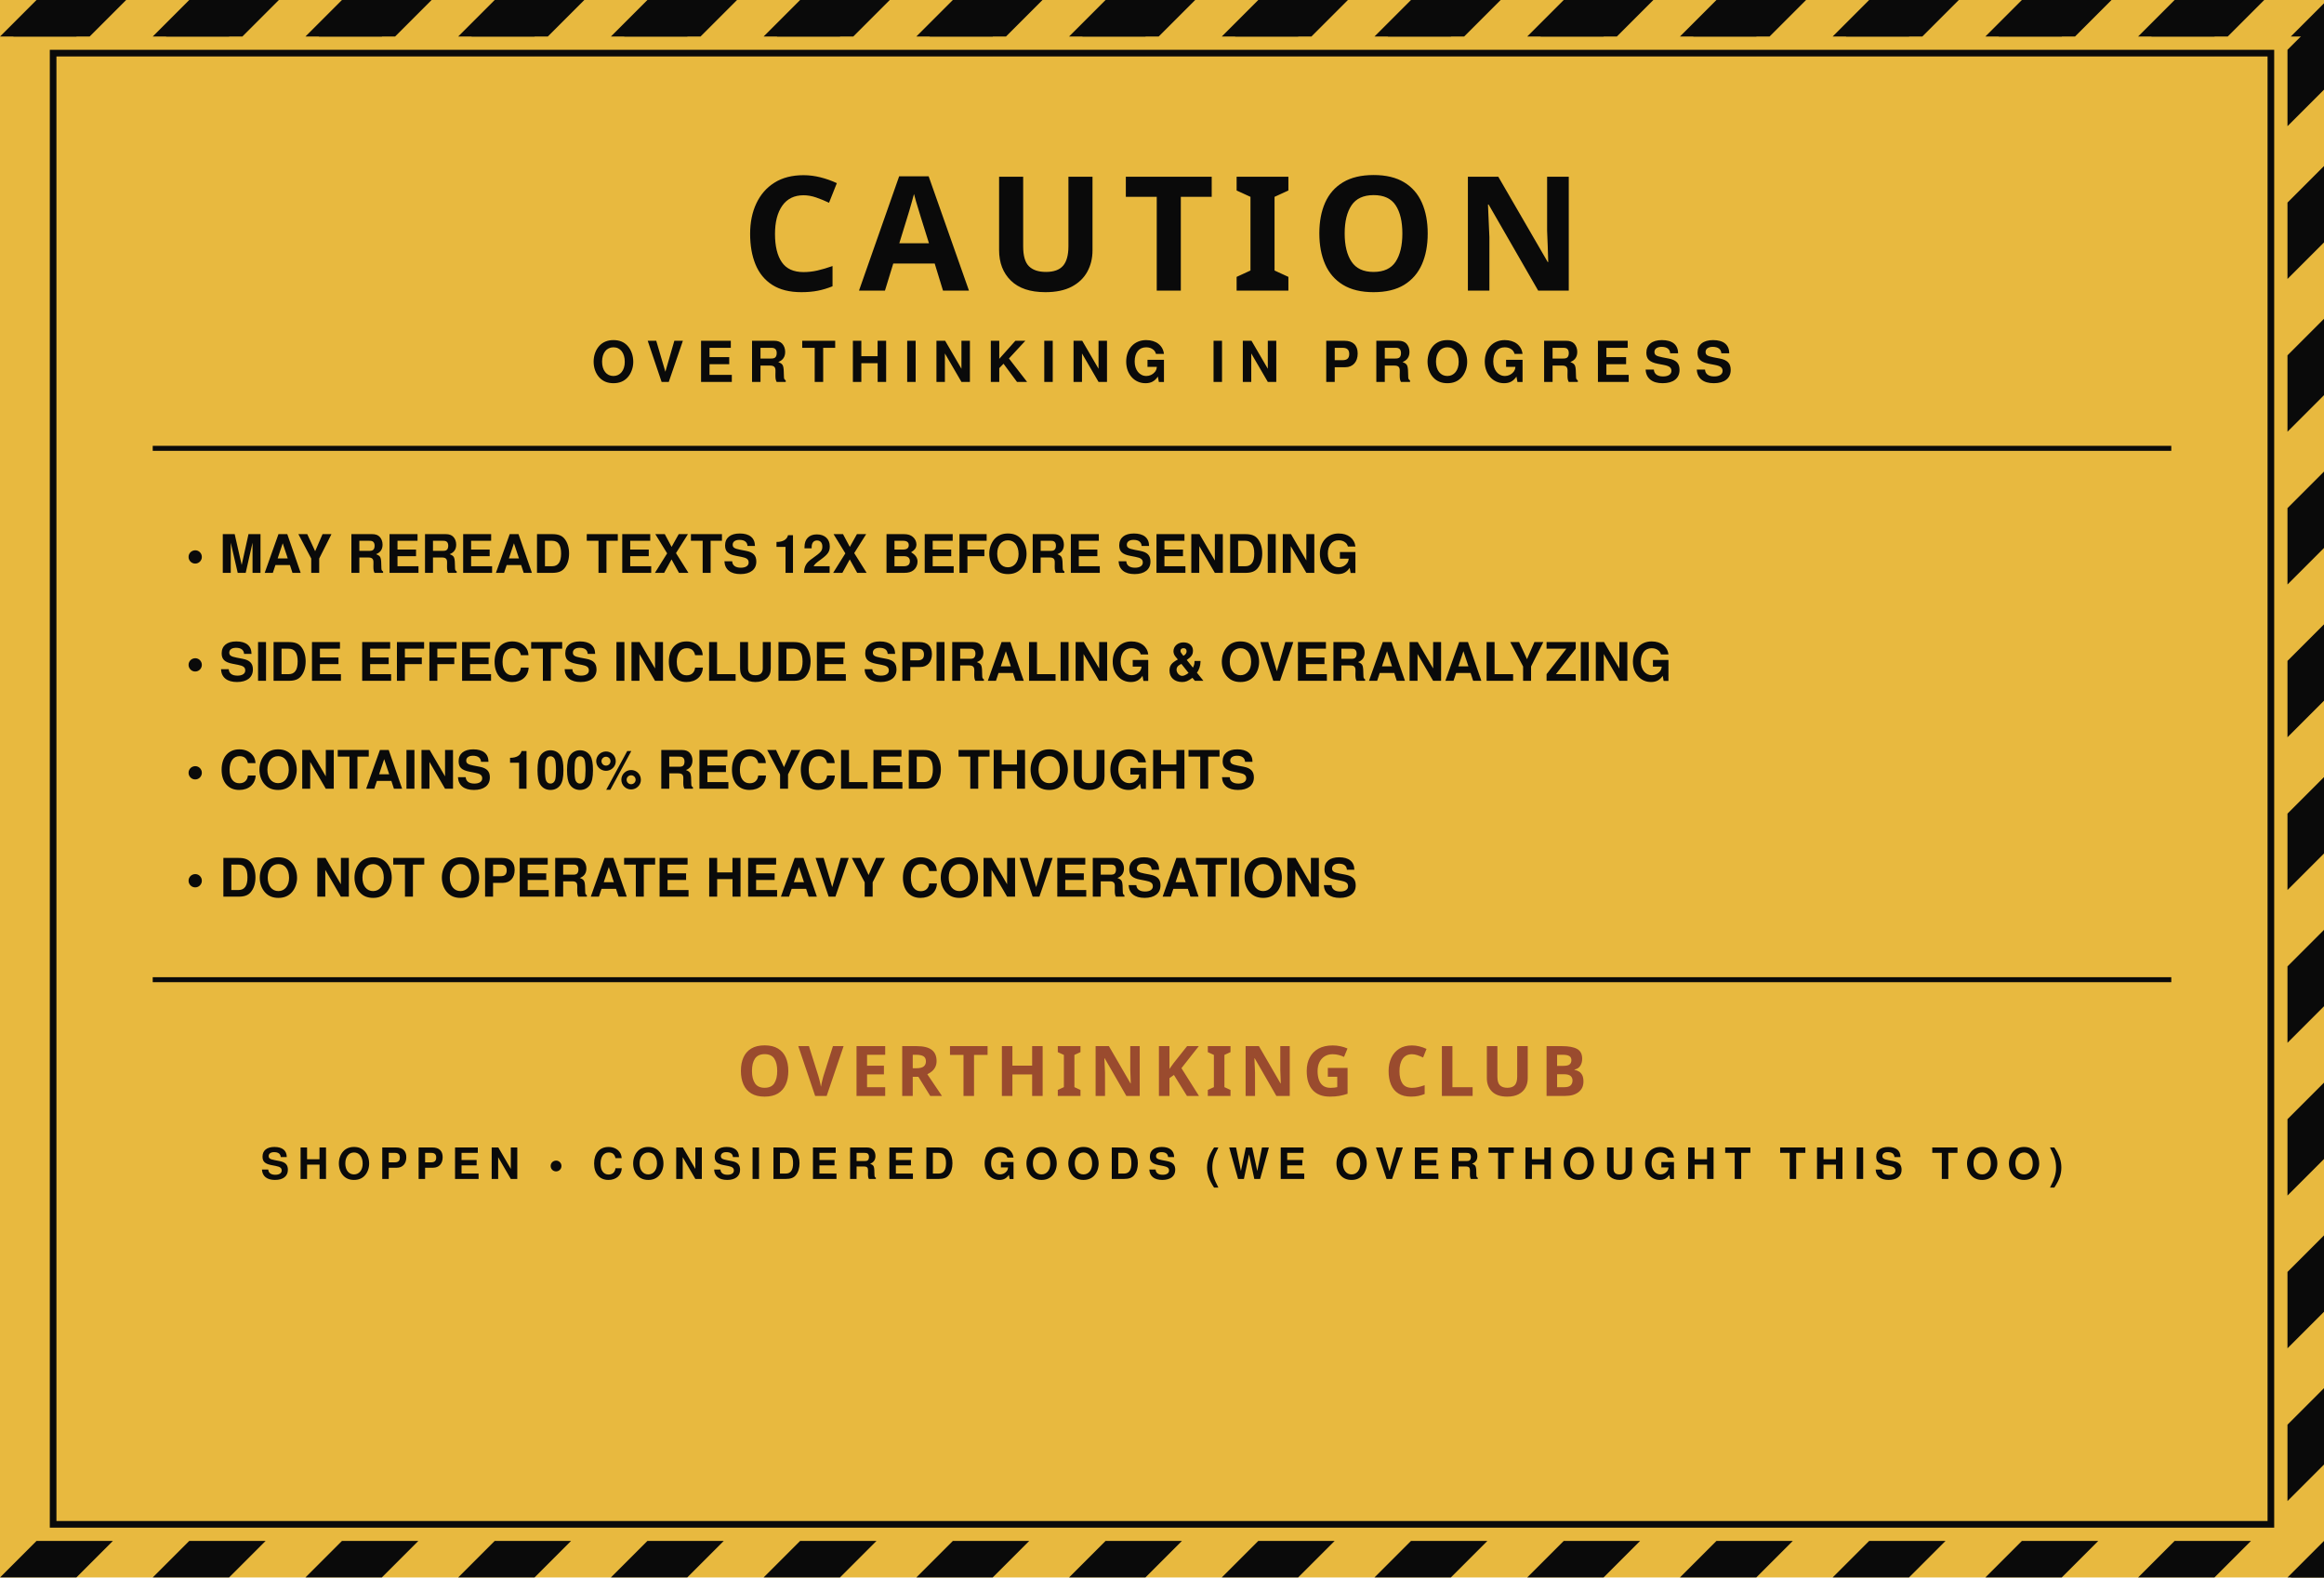
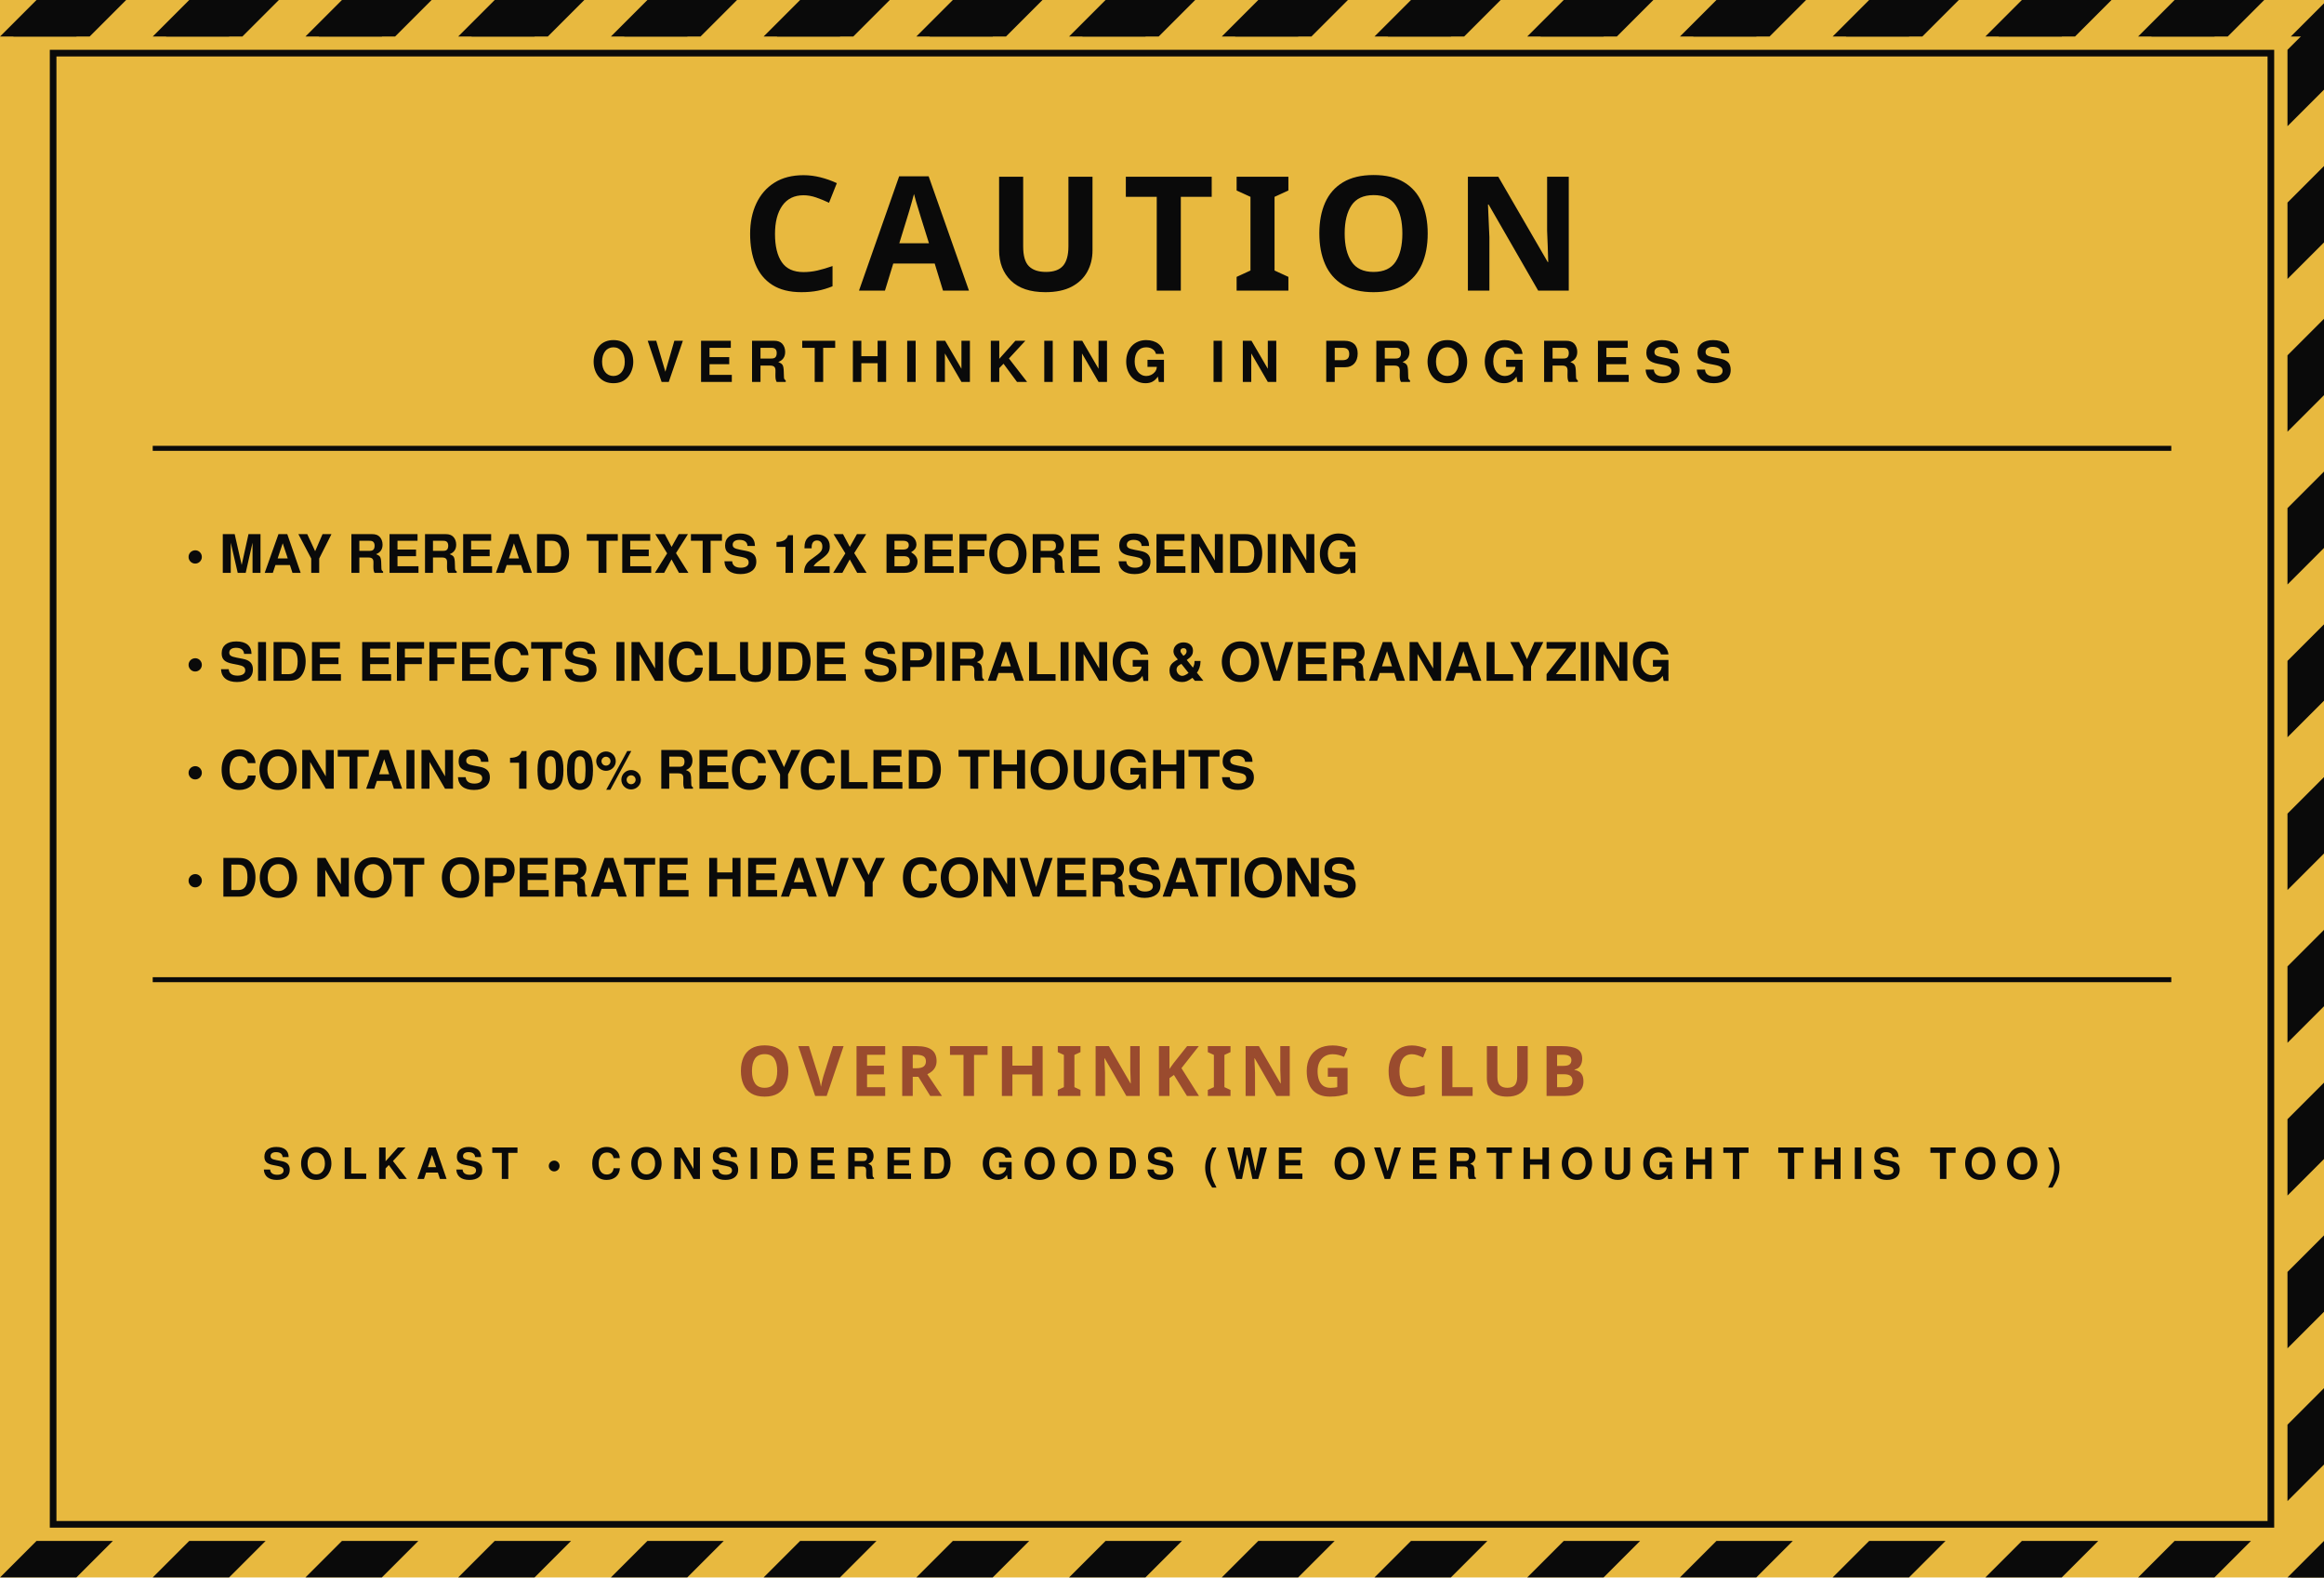
<svg xmlns="http://www.w3.org/2000/svg" viewBox="0 0 1400 950">
  <rect x="0" y="0" width="1400" height="950" fill="#E8B93F" />
  <clipPath id="clip00">
    <rect x="0" y="0" width="1400" height="22" />
  </clipPath>
  <g clip-path="url(#clip00)">
    <polygon points="-2944,22 -2898,22 -2876,0 -2922,0" fill="#0A0A0A" />
    <polygon points="-2852,22 -2806,22 -2784,0 -2830,0" fill="#0A0A0A" />
    <polygon points="-2760,22 -2714,22 -2692,0 -2738,0" fill="#0A0A0A" />
    <polygon points="-2668,22 -2622,22 -2600,0 -2646,0" fill="#0A0A0A" />
    <polygon points="-2576,22 -2530,22 -2508,0 -2554,0" fill="#0A0A0A" />
    <polygon points="-2484,22 -2438,22 -2416,0 -2462,0" fill="#0A0A0A" />
    <polygon points="-2392,22 -2346,22 -2324,0 -2370,0" fill="#0A0A0A" />
    <polygon points="-2300,22 -2254,22 -2232,0 -2278,0" fill="#0A0A0A" />
    <polygon points="-2208,22 -2162,22 -2140,0 -2186,0" fill="#0A0A0A" />
    <polygon points="-2116,22 -2070,22 -2048,0 -2094,0" fill="#0A0A0A" />
    <polygon points="-2024,22 -1978,22 -1956,0 -2002,0" fill="#0A0A0A" />
    <polygon points="-1932,22 -1886,22 -1864,0 -1910,0" fill="#0A0A0A" />
    <polygon points="-1840,22 -1794,22 -1772,0 -1818,0" fill="#0A0A0A" />
    <polygon points="-1748,22 -1702,22 -1680,0 -1726,0" fill="#0A0A0A" />
    <polygon points="-1656,22 -1610,22 -1588,0 -1634,0" fill="#0A0A0A" />
    <polygon points="-1564,22 -1518,22 -1496,0 -1542,0" fill="#0A0A0A" />
    <polygon points="-1472,22 -1426,22 -1404,0 -1450,0" fill="#0A0A0A" />
    <polygon points="-1380,22 -1334,22 -1312,0 -1358,0" fill="#0A0A0A" />
    <polygon points="-1288,22 -1242,22 -1220,0 -1266,0" fill="#0A0A0A" />
    <polygon points="-1196,22 -1150,22 -1128,0 -1174,0" fill="#0A0A0A" />
    <polygon points="-1104,22 -1058,22 -1036,0 -1082,0" fill="#0A0A0A" />
    <polygon points="-1012,22 -966,22 -944,0 -990,0" fill="#0A0A0A" />
    <polygon points="-920,22 -874,22 -852,0 -898,0" fill="#0A0A0A" />
    <polygon points="-828,22 -782,22 -760,0 -806,0" fill="#0A0A0A" />
    <polygon points="-736,22 -690,22 -668,0 -714,0" fill="#0A0A0A" />
    <polygon points="-644,22 -598,22 -576,0 -622,0" fill="#0A0A0A" />
    <polygon points="-552,22 -506,22 -484,0 -530,0" fill="#0A0A0A" />
    <polygon points="-460,22 -414,22 -392,0 -438,0" fill="#0A0A0A" />
    <polygon points="-368,22 -322,22 -300,0 -346,0" fill="#0A0A0A" />
    <polygon points="-276,22 -230,22 -208,0 -254,0" fill="#0A0A0A" />
    <polygon points="-184,22 -138,22 -116,0 -162,0" fill="#0A0A0A" />
    <polygon points="-92,22 -46,22 -24,0 -70,0" fill="#0A0A0A" />
    <polygon points="0,22 46,22 68,0 22,0" fill="#0A0A0A" />
    <polygon points="92,22 138,22 160,0 114,0" fill="#0A0A0A" />
    <polygon points="184,22 230,22 252,0 206,0" fill="#0A0A0A" />
    <polygon points="276,22 322,22 344,0 298,0" fill="#0A0A0A" />
    <polygon points="368,22 414,22 436,0 390,0" fill="#0A0A0A" />
    <polygon points="460,22 506,22 528,0 482,0" fill="#0A0A0A" />
    <polygon points="552,22 598,22 620,0 574,0" fill="#0A0A0A" />
    <polygon points="644,22 690,22 712,0 666,0" fill="#0A0A0A" />
    <polygon points="736,22 782,22 804,0 758,0" fill="#0A0A0A" />
    <polygon points="828,22 874,22 896,0 850,0" fill="#0A0A0A" />
    <polygon points="920,22 966,22 988,0 942,0" fill="#0A0A0A" />
    <polygon points="1012,22 1058,22 1080,0 1034,0" fill="#0A0A0A" />
    <polygon points="1104,22 1150,22 1172,0 1126,0" fill="#0A0A0A" />
    <polygon points="1196,22 1242,22 1264,0 1218,0" fill="#0A0A0A" />
    <polygon points="1288,22 1334,22 1356,0 1310,0" fill="#0A0A0A" />
    <polygon points="1380,22 1426,22 1448,0 1402,0" fill="#0A0A0A" />
    <polygon points="1472,22 1518,22 1540,0 1494,0" fill="#0A0A0A" />
    <polygon points="1564,22 1610,22 1632,0 1586,0" fill="#0A0A0A" />
    <polygon points="1656,22 1702,22 1724,0 1678,0" fill="#0A0A0A" />
    <polygon points="1748,22 1794,22 1816,0 1770,0" fill="#0A0A0A" />
    <polygon points="1840,22 1886,22 1908,0 1862,0" fill="#0A0A0A" />
    <polygon points="1932,22 1978,22 2000,0 1954,0" fill="#0A0A0A" />
    <polygon points="2024,22 2070,22 2092,0 2046,0" fill="#0A0A0A" />
    <polygon points="2116,22 2162,22 2184,0 2138,0" fill="#0A0A0A" />
    <polygon points="2208,22 2254,22 2276,0 2230,0" fill="#0A0A0A" />
    <polygon points="2300,22 2346,22 2368,0 2322,0" fill="#0A0A0A" />
    <polygon points="2392,22 2438,22 2460,0 2414,0" fill="#0A0A0A" />
    <polygon points="2484,22 2530,22 2552,0 2506,0" fill="#0A0A0A" />
    <polygon points="2576,22 2622,22 2644,0 2598,0" fill="#0A0A0A" />
    <polygon points="2668,22 2714,22 2736,0 2690,0" fill="#0A0A0A" />
    <polygon points="2760,22 2806,22 2828,0 2782,0" fill="#0A0A0A" />
    <polygon points="2852,22 2898,22 2920,0 2874,0" fill="#0A0A0A" />
  </g>
  <clipPath id="clip0928">
    <rect x="0" y="928" width="1400" height="22" />
  </clipPath>
  <g clip-path="url(#clip0928)">
    <polygon points="-2944,950 -2898,950 -2876,928 -2922,928" fill="#0A0A0A" />
    <polygon points="-2852,950 -2806,950 -2784,928 -2830,928" fill="#0A0A0A" />
    <polygon points="-2760,950 -2714,950 -2692,928 -2738,928" fill="#0A0A0A" />
    <polygon points="-2668,950 -2622,950 -2600,928 -2646,928" fill="#0A0A0A" />
    <polygon points="-2576,950 -2530,950 -2508,928 -2554,928" fill="#0A0A0A" />
    <polygon points="-2484,950 -2438,950 -2416,928 -2462,928" fill="#0A0A0A" />
    <polygon points="-2392,950 -2346,950 -2324,928 -2370,928" fill="#0A0A0A" />
    <polygon points="-2300,950 -2254,950 -2232,928 -2278,928" fill="#0A0A0A" />
    <polygon points="-2208,950 -2162,950 -2140,928 -2186,928" fill="#0A0A0A" />
    <polygon points="-2116,950 -2070,950 -2048,928 -2094,928" fill="#0A0A0A" />
    <polygon points="-2024,950 -1978,950 -1956,928 -2002,928" fill="#0A0A0A" />
    <polygon points="-1932,950 -1886,950 -1864,928 -1910,928" fill="#0A0A0A" />
    <polygon points="-1840,950 -1794,950 -1772,928 -1818,928" fill="#0A0A0A" />
    <polygon points="-1748,950 -1702,950 -1680,928 -1726,928" fill="#0A0A0A" />
    <polygon points="-1656,950 -1610,950 -1588,928 -1634,928" fill="#0A0A0A" />
    <polygon points="-1564,950 -1518,950 -1496,928 -1542,928" fill="#0A0A0A" />
    <polygon points="-1472,950 -1426,950 -1404,928 -1450,928" fill="#0A0A0A" />
    <polygon points="-1380,950 -1334,950 -1312,928 -1358,928" fill="#0A0A0A" />
    <polygon points="-1288,950 -1242,950 -1220,928 -1266,928" fill="#0A0A0A" />
    <polygon points="-1196,950 -1150,950 -1128,928 -1174,928" fill="#0A0A0A" />
    <polygon points="-1104,950 -1058,950 -1036,928 -1082,928" fill="#0A0A0A" />
    <polygon points="-1012,950 -966,950 -944,928 -990,928" fill="#0A0A0A" />
    <polygon points="-920,950 -874,950 -852,928 -898,928" fill="#0A0A0A" />
    <polygon points="-828,950 -782,950 -760,928 -806,928" fill="#0A0A0A" />
    <polygon points="-736,950 -690,950 -668,928 -714,928" fill="#0A0A0A" />
    <polygon points="-644,950 -598,950 -576,928 -622,928" fill="#0A0A0A" />
    <polygon points="-552,950 -506,950 -484,928 -530,928" fill="#0A0A0A" />
    <polygon points="-460,950 -414,950 -392,928 -438,928" fill="#0A0A0A" />
    <polygon points="-368,950 -322,950 -300,928 -346,928" fill="#0A0A0A" />
    <polygon points="-276,950 -230,950 -208,928 -254,928" fill="#0A0A0A" />
    <polygon points="-184,950 -138,950 -116,928 -162,928" fill="#0A0A0A" />
    <polygon points="-92,950 -46,950 -24,928 -70,928" fill="#0A0A0A" />
    <polygon points="0,950 46,950 68,928 22,928" fill="#0A0A0A" />
    <polygon points="92,950 138,950 160,928 114,928" fill="#0A0A0A" />
    <polygon points="184,950 230,950 252,928 206,928" fill="#0A0A0A" />
    <polygon points="276,950 322,950 344,928 298,928" fill="#0A0A0A" />
    <polygon points="368,950 414,950 436,928 390,928" fill="#0A0A0A" />
    <polygon points="460,950 506,950 528,928 482,928" fill="#0A0A0A" />
    <polygon points="552,950 598,950 620,928 574,928" fill="#0A0A0A" />
    <polygon points="644,950 690,950 712,928 666,928" fill="#0A0A0A" />
    <polygon points="736,950 782,950 804,928 758,928" fill="#0A0A0A" />
    <polygon points="828,950 874,950 896,928 850,928" fill="#0A0A0A" />
    <polygon points="920,950 966,950 988,928 942,928" fill="#0A0A0A" />
    <polygon points="1012,950 1058,950 1080,928 1034,928" fill="#0A0A0A" />
    <polygon points="1104,950 1150,950 1172,928 1126,928" fill="#0A0A0A" />
    <polygon points="1196,950 1242,950 1264,928 1218,928" fill="#0A0A0A" />
    <polygon points="1288,950 1334,950 1356,928 1310,928" fill="#0A0A0A" />
    <polygon points="1380,950 1426,950 1448,928 1402,928" fill="#0A0A0A" />
    <polygon points="1472,950 1518,950 1540,928 1494,928" fill="#0A0A0A" />
    <polygon points="1564,950 1610,950 1632,928 1586,928" fill="#0A0A0A" />
    <polygon points="1656,950 1702,950 1724,928 1678,928" fill="#0A0A0A" />
    <polygon points="1748,950 1794,950 1816,928 1770,928" fill="#0A0A0A" />
    <polygon points="1840,950 1886,950 1908,928 1862,928" fill="#0A0A0A" />
    <polygon points="1932,950 1978,950 2000,928 1954,928" fill="#0A0A0A" />
    <polygon points="2024,950 2070,950 2092,928 2046,928" fill="#0A0A0A" />
    <polygon points="2116,950 2162,950 2184,928 2138,928" fill="#0A0A0A" />
    <polygon points="2208,950 2254,950 2276,928 2230,928" fill="#0A0A0A" />
    <polygon points="2300,950 2346,950 2368,928 2322,928" fill="#0A0A0A" />
    <polygon points="2392,950 2438,950 2460,928 2414,928" fill="#0A0A0A" />
    <polygon points="2484,950 2530,950 2552,928 2506,928" fill="#0A0A0A" />
    <polygon points="2576,950 2622,950 2644,928 2598,928" fill="#0A0A0A" />
    <polygon points="2668,950 2714,950 2736,928 2690,928" fill="#0A0A0A" />
    <polygon points="2760,950 2806,950 2828,928 2782,928" fill="#0A0A0A" />
    <polygon points="2852,950 2898,950 2920,928 2874,928" fill="#0A0A0A" />
  </g>
  <clipPath id="clip00">
    <rect x="0" y="0" width="22" height="950" />
  </clipPath>
  <g clip-path="url(#clip00)">
    <polygon points="-2116,950 -2070,950 -1120,0 -1166,0" fill="#0A0A0A" />
    <polygon points="-2024,950 -1978,950 -1028,0 -1074,0" fill="#0A0A0A" />
    <polygon points="-1932,950 -1886,950 -936,0 -982,0" fill="#0A0A0A" />
    <polygon points="-1840,950 -1794,950 -844,0 -890,0" fill="#0A0A0A" />
    <polygon points="-1748,950 -1702,950 -752,0 -798,0" fill="#0A0A0A" />
    <polygon points="-1656,950 -1610,950 -660,0 -706,0" fill="#0A0A0A" />
    <polygon points="-1564,950 -1518,950 -568,0 -614,0" fill="#0A0A0A" />
    <polygon points="-1472,950 -1426,950 -476,0 -522,0" fill="#0A0A0A" />
    <polygon points="-1380,950 -1334,950 -384,0 -430,0" fill="#0A0A0A" />
    <polygon points="-1288,950 -1242,950 -292,0 -338,0" fill="#0A0A0A" />
    <polygon points="-1196,950 -1150,950 -200,0 -246,0" fill="#0A0A0A" />
    <polygon points="-1104,950 -1058,950 -108,0 -154,0" fill="#0A0A0A" />
    <polygon points="-1012,950 -966,950 -16,0 -62,0" fill="#0A0A0A" />
    <polygon points="-920,950 -874,950 76,0 30,0" fill="#0A0A0A" />
    <polygon points="-828,950 -782,950 168,0 122,0" fill="#0A0A0A" />
    <polygon points="-736,950 -690,950 260,0 214,0" fill="#0A0A0A" />
    <polygon points="-644,950 -598,950 352,0 306,0" fill="#0A0A0A" />
    <polygon points="-552,950 -506,950 444,0 398,0" fill="#0A0A0A" />
    <polygon points="-460,950 -414,950 536,0 490,0" fill="#0A0A0A" />
    <polygon points="-368,950 -322,950 628,0 582,0" fill="#0A0A0A" />
    <polygon points="-276,950 -230,950 720,0 674,0" fill="#0A0A0A" />
    <polygon points="-184,950 -138,950 812,0 766,0" fill="#0A0A0A" />
    <polygon points="-92,950 -46,950 904,0 858,0" fill="#0A0A0A" />
    <polygon points="0,950 46,950 996,0 950,0" fill="#0A0A0A" />
    <polygon points="92,950 138,950 1088,0 1042,0" fill="#0A0A0A" />
    <polygon points="184,950 230,950 1180,0 1134,0" fill="#0A0A0A" />
    <polygon points="276,950 322,950 1272,0 1226,0" fill="#0A0A0A" />
    <polygon points="368,950 414,950 1364,0 1318,0" fill="#0A0A0A" />
    <polygon points="460,950 506,950 1456,0 1410,0" fill="#0A0A0A" />
    <polygon points="552,950 598,950 1548,0 1502,0" fill="#0A0A0A" />
    <polygon points="644,950 690,950 1640,0 1594,0" fill="#0A0A0A" />
    <polygon points="736,950 782,950 1732,0 1686,0" fill="#0A0A0A" />
    <polygon points="828,950 874,950 1824,0 1778,0" fill="#0A0A0A" />
    <polygon points="920,950 966,950 1916,0 1870,0" fill="#0A0A0A" />
    <polygon points="1012,950 1058,950 2008,0 1962,0" fill="#0A0A0A" />
    <polygon points="1104,950 1150,950 2100,0 2054,0" fill="#0A0A0A" />
    <polygon points="1196,950 1242,950 2192,0 2146,0" fill="#0A0A0A" />
    <polygon points="1288,950 1334,950 2284,0 2238,0" fill="#0A0A0A" />
    <polygon points="1380,950 1426,950 2376,0 2330,0" fill="#0A0A0A" />
    <polygon points="1472,950 1518,950 2468,0 2422,0" fill="#0A0A0A" />
    <polygon points="1564,950 1610,950 2560,0 2514,0" fill="#0A0A0A" />
    <polygon points="1656,950 1702,950 2652,0 2606,0" fill="#0A0A0A" />
    <polygon points="1748,950 1794,950 2744,0 2698,0" fill="#0A0A0A" />
    <polygon points="1840,950 1886,950 2836,0 2790,0" fill="#0A0A0A" />
    <polygon points="1932,950 1978,950 2928,0 2882,0" fill="#0A0A0A" />
    <polygon points="2024,950 2070,950 3020,0 2974,0" fill="#0A0A0A" />
  </g>
  <clipPath id="clip13780">
    <rect x="1378" y="0" width="22" height="950" />
  </clipPath>
  <g clip-path="url(#clip13780)">
    <polygon points="-738,950 -692,950 258,0 212,0" fill="#0A0A0A" />
    <polygon points="-646,950 -600,950 350,0 304,0" fill="#0A0A0A" />
    <polygon points="-554,950 -508,950 442,0 396,0" fill="#0A0A0A" />
    <polygon points="-462,950 -416,950 534,0 488,0" fill="#0A0A0A" />
    <polygon points="-370,950 -324,950 626,0 580,0" fill="#0A0A0A" />
    <polygon points="-278,950 -232,950 718,0 672,0" fill="#0A0A0A" />
    <polygon points="-186,950 -140,950 810,0 764,0" fill="#0A0A0A" />
    <polygon points="-94,950 -48,950 902,0 856,0" fill="#0A0A0A" />
    <polygon points="-2,950 44,950 994,0 948,0" fill="#0A0A0A" />
    <polygon points="90,950 136,950 1086,0 1040,0" fill="#0A0A0A" />
    <polygon points="182,950 228,950 1178,0 1132,0" fill="#0A0A0A" />
    <polygon points="274,950 320,950 1270,0 1224,0" fill="#0A0A0A" />
    <polygon points="366,950 412,950 1362,0 1316,0" fill="#0A0A0A" />
    <polygon points="458,950 504,950 1454,0 1408,0" fill="#0A0A0A" />
    <polygon points="550,950 596,950 1546,0 1500,0" fill="#0A0A0A" />
    <polygon points="642,950 688,950 1638,0 1592,0" fill="#0A0A0A" />
    <polygon points="734,950 780,950 1730,0 1684,0" fill="#0A0A0A" />
    <polygon points="826,950 872,950 1822,0 1776,0" fill="#0A0A0A" />
    <polygon points="918,950 964,950 1914,0 1868,0" fill="#0A0A0A" />
    <polygon points="1010,950 1056,950 2006,0 1960,0" fill="#0A0A0A" />
    <polygon points="1102,950 1148,950 2098,0 2052,0" fill="#0A0A0A" />
    <polygon points="1194,950 1240,950 2190,0 2144,0" fill="#0A0A0A" />
    <polygon points="1286,950 1332,950 2282,0 2236,0" fill="#0A0A0A" />
    <polygon points="1378,950 1424,950 2374,0 2328,0" fill="#0A0A0A" />
    <polygon points="1470,950 1516,950 2466,0 2420,0" fill="#0A0A0A" />
    <polygon points="1562,950 1608,950 2558,0 2512,0" fill="#0A0A0A" />
    <polygon points="1654,950 1700,950 2650,0 2604,0" fill="#0A0A0A" />
    <polygon points="1746,950 1792,950 2742,0 2696,0" fill="#0A0A0A" />
    <polygon points="1838,950 1884,950 2834,0 2788,0" fill="#0A0A0A" />
    <polygon points="1930,950 1976,950 2926,0 2880,0" fill="#0A0A0A" />
    <polygon points="2022,950 2068,950 3018,0 2972,0" fill="#0A0A0A" />
    <polygon points="2114,950 2160,950 3110,0 3064,0" fill="#0A0A0A" />
    <polygon points="2206,950 2252,950 3202,0 3156,0" fill="#0A0A0A" />
    <polygon points="2298,950 2344,950 3294,0 3248,0" fill="#0A0A0A" />
    <polygon points="2390,950 2436,950 3386,0 3340,0" fill="#0A0A0A" />
    <polygon points="2482,950 2528,950 3478,0 3432,0" fill="#0A0A0A" />
    <polygon points="2574,950 2620,950 3570,0 3524,0" fill="#0A0A0A" />
    <polygon points="2666,950 2712,950 3662,0 3616,0" fill="#0A0A0A" />
    <polygon points="2758,950 2804,950 3754,0 3708,0" fill="#0A0A0A" />
    <polygon points="2850,950 2896,950 3846,0 3800,0" fill="#0A0A0A" />
    <polygon points="2942,950 2988,950 3938,0 3892,0" fill="#0A0A0A" />
    <polygon points="3034,950 3080,950 4030,0 3984,0" fill="#0A0A0A" />
    <polygon points="3126,950 3172,950 4122,0 4076,0" fill="#0A0A0A" />
    <polygon points="3218,950 3264,950 4214,0 4168,0" fill="#0A0A0A" />
    <polygon points="3310,950 3356,950 4306,0 4260,0" fill="#0A0A0A" />
    <polygon points="3402,950 3448,950 4398,0 4352,0" fill="#0A0A0A" />
  </g>
  <rect x="32" y="32" width="1336" height="886" fill="none" stroke="#0A0A0A" stroke-width="4" />
  <text x="700.0" y="175" text-anchor="middle" font-family="Arial Black, Arial-Black, sans-serif" font-weight="900" font-size="96" letter-spacing="10" fill="#0A0A0A">CAUTION</text>
  <text x="700.0" y="230" text-anchor="middle" font-family="Helvetica, Arial, sans-serif" font-weight="700" font-size="34" letter-spacing="8" fill="#0A0A0A">OVERTHINKING IN PROGRESS</text>
  <line x1="92" y1="270" x2="1308" y2="270" stroke="#0A0A0A" stroke-width="3" />
  <text x="112" y="345" font-family="Helvetica, Arial, sans-serif" font-weight="700" font-size="32" fill="#0A0A0A">•  MAY REREAD TEXTS 12X BEFORE SENDING</text>
  <text x="112" y="410" font-family="Helvetica, Arial, sans-serif" font-weight="700" font-size="32" fill="#0A0A0A">•  SIDE EFFECTS INCLUDE SPIRALING &amp; OVERANALYZING</text>
  <text x="112" y="475" font-family="Helvetica, Arial, sans-serif" font-weight="700" font-size="32" fill="#0A0A0A">•  CONTAINS 100% RECYCLED THOUGHTS</text>
  <text x="112" y="540" font-family="Helvetica, Arial, sans-serif" font-weight="700" font-size="32" fill="#0A0A0A">•  DO NOT OPERATE HEAVY CONVERSATIONS</text>
  <line x1="92" y1="590" x2="1308" y2="590" stroke="#0A0A0A" stroke-width="3" />
  <text x="700.0" y="660" text-anchor="middle" font-family="Arial Black, Arial-Black, sans-serif" font-weight="900" font-size="42" letter-spacing="4" fill="#9A4B2E">OVERTHINKING CLUB</text>
-   <text x="700.0" y="710" text-anchor="middle" font-family="Helvetica, Arial, sans-serif" font-weight="700" font-size="26" letter-spacing="5" fill="#0A0A0A">SHOPPEN • CONSIDERED GOODS (WE OVERTHOUGHT THIS TOO)</text>
+   <text x="700.0" y="710" text-anchor="middle" font-family="Helvetica, Arial, sans-serif" font-weight="700" font-size="26" letter-spacing="5" fill="#0A0A0A">SOLKAST • CONSIDERED GOODS (WE OVERTHOUGHT THIS TOO)</text>
</svg>
